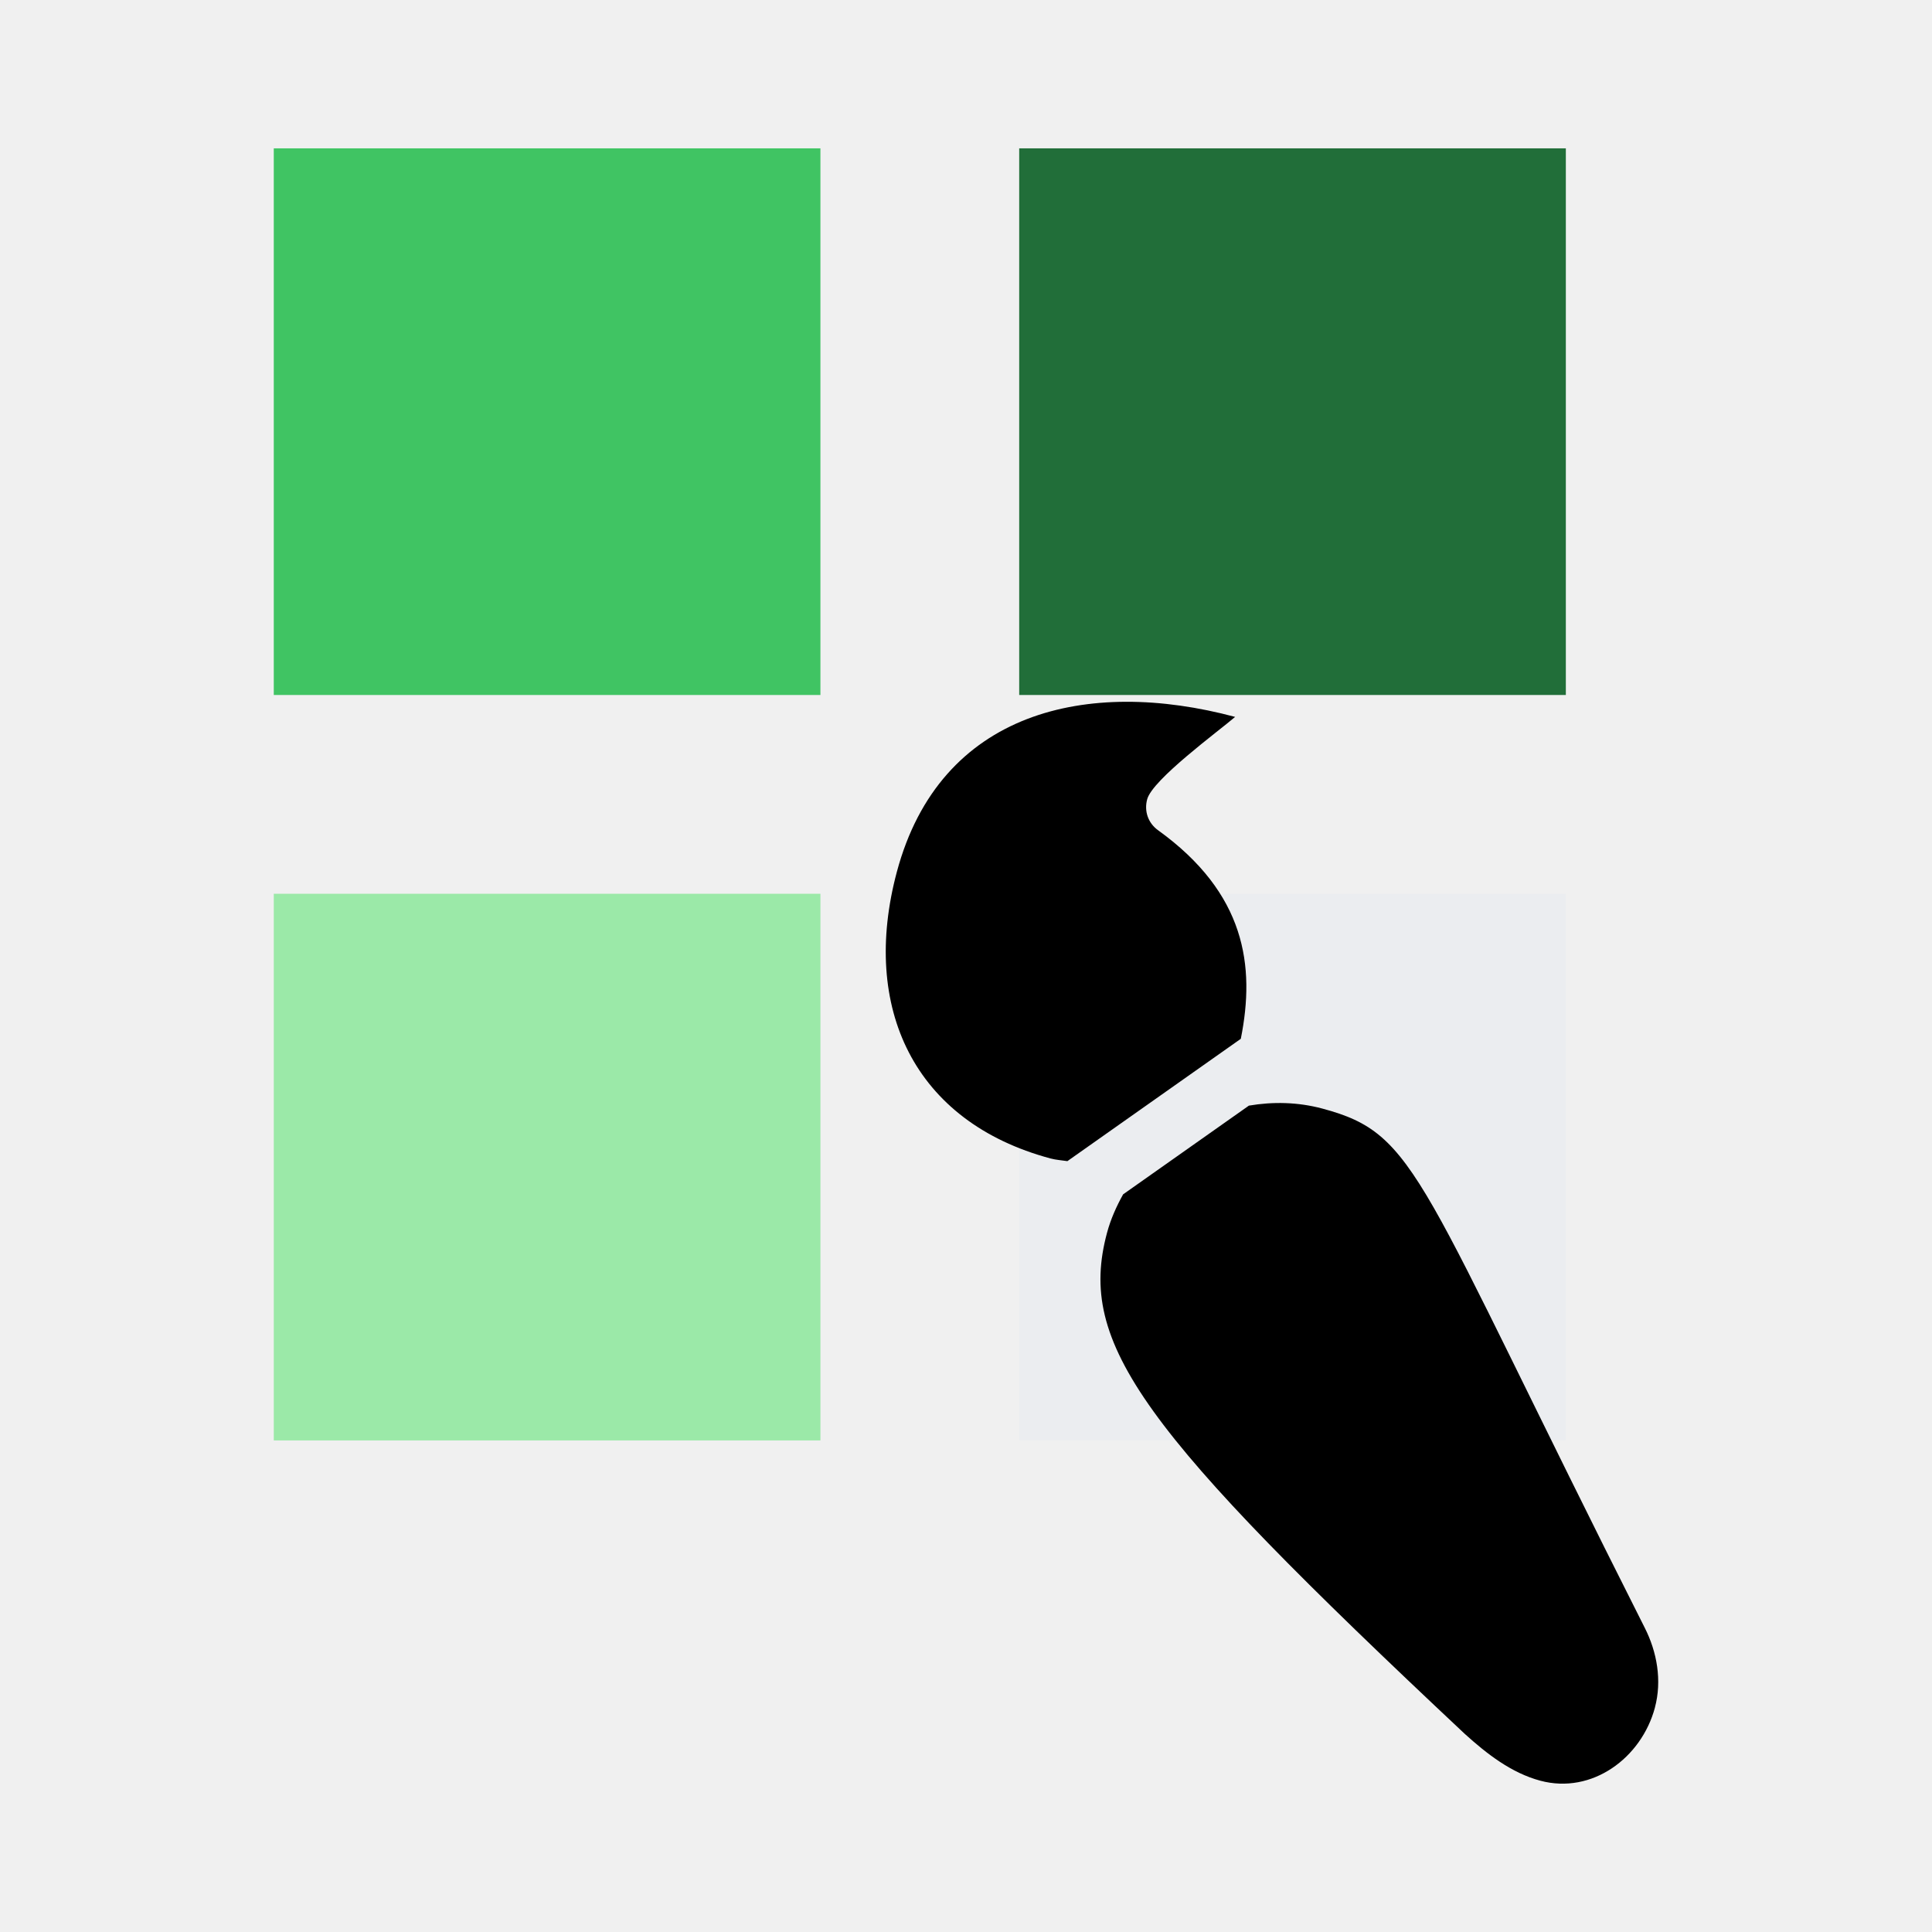
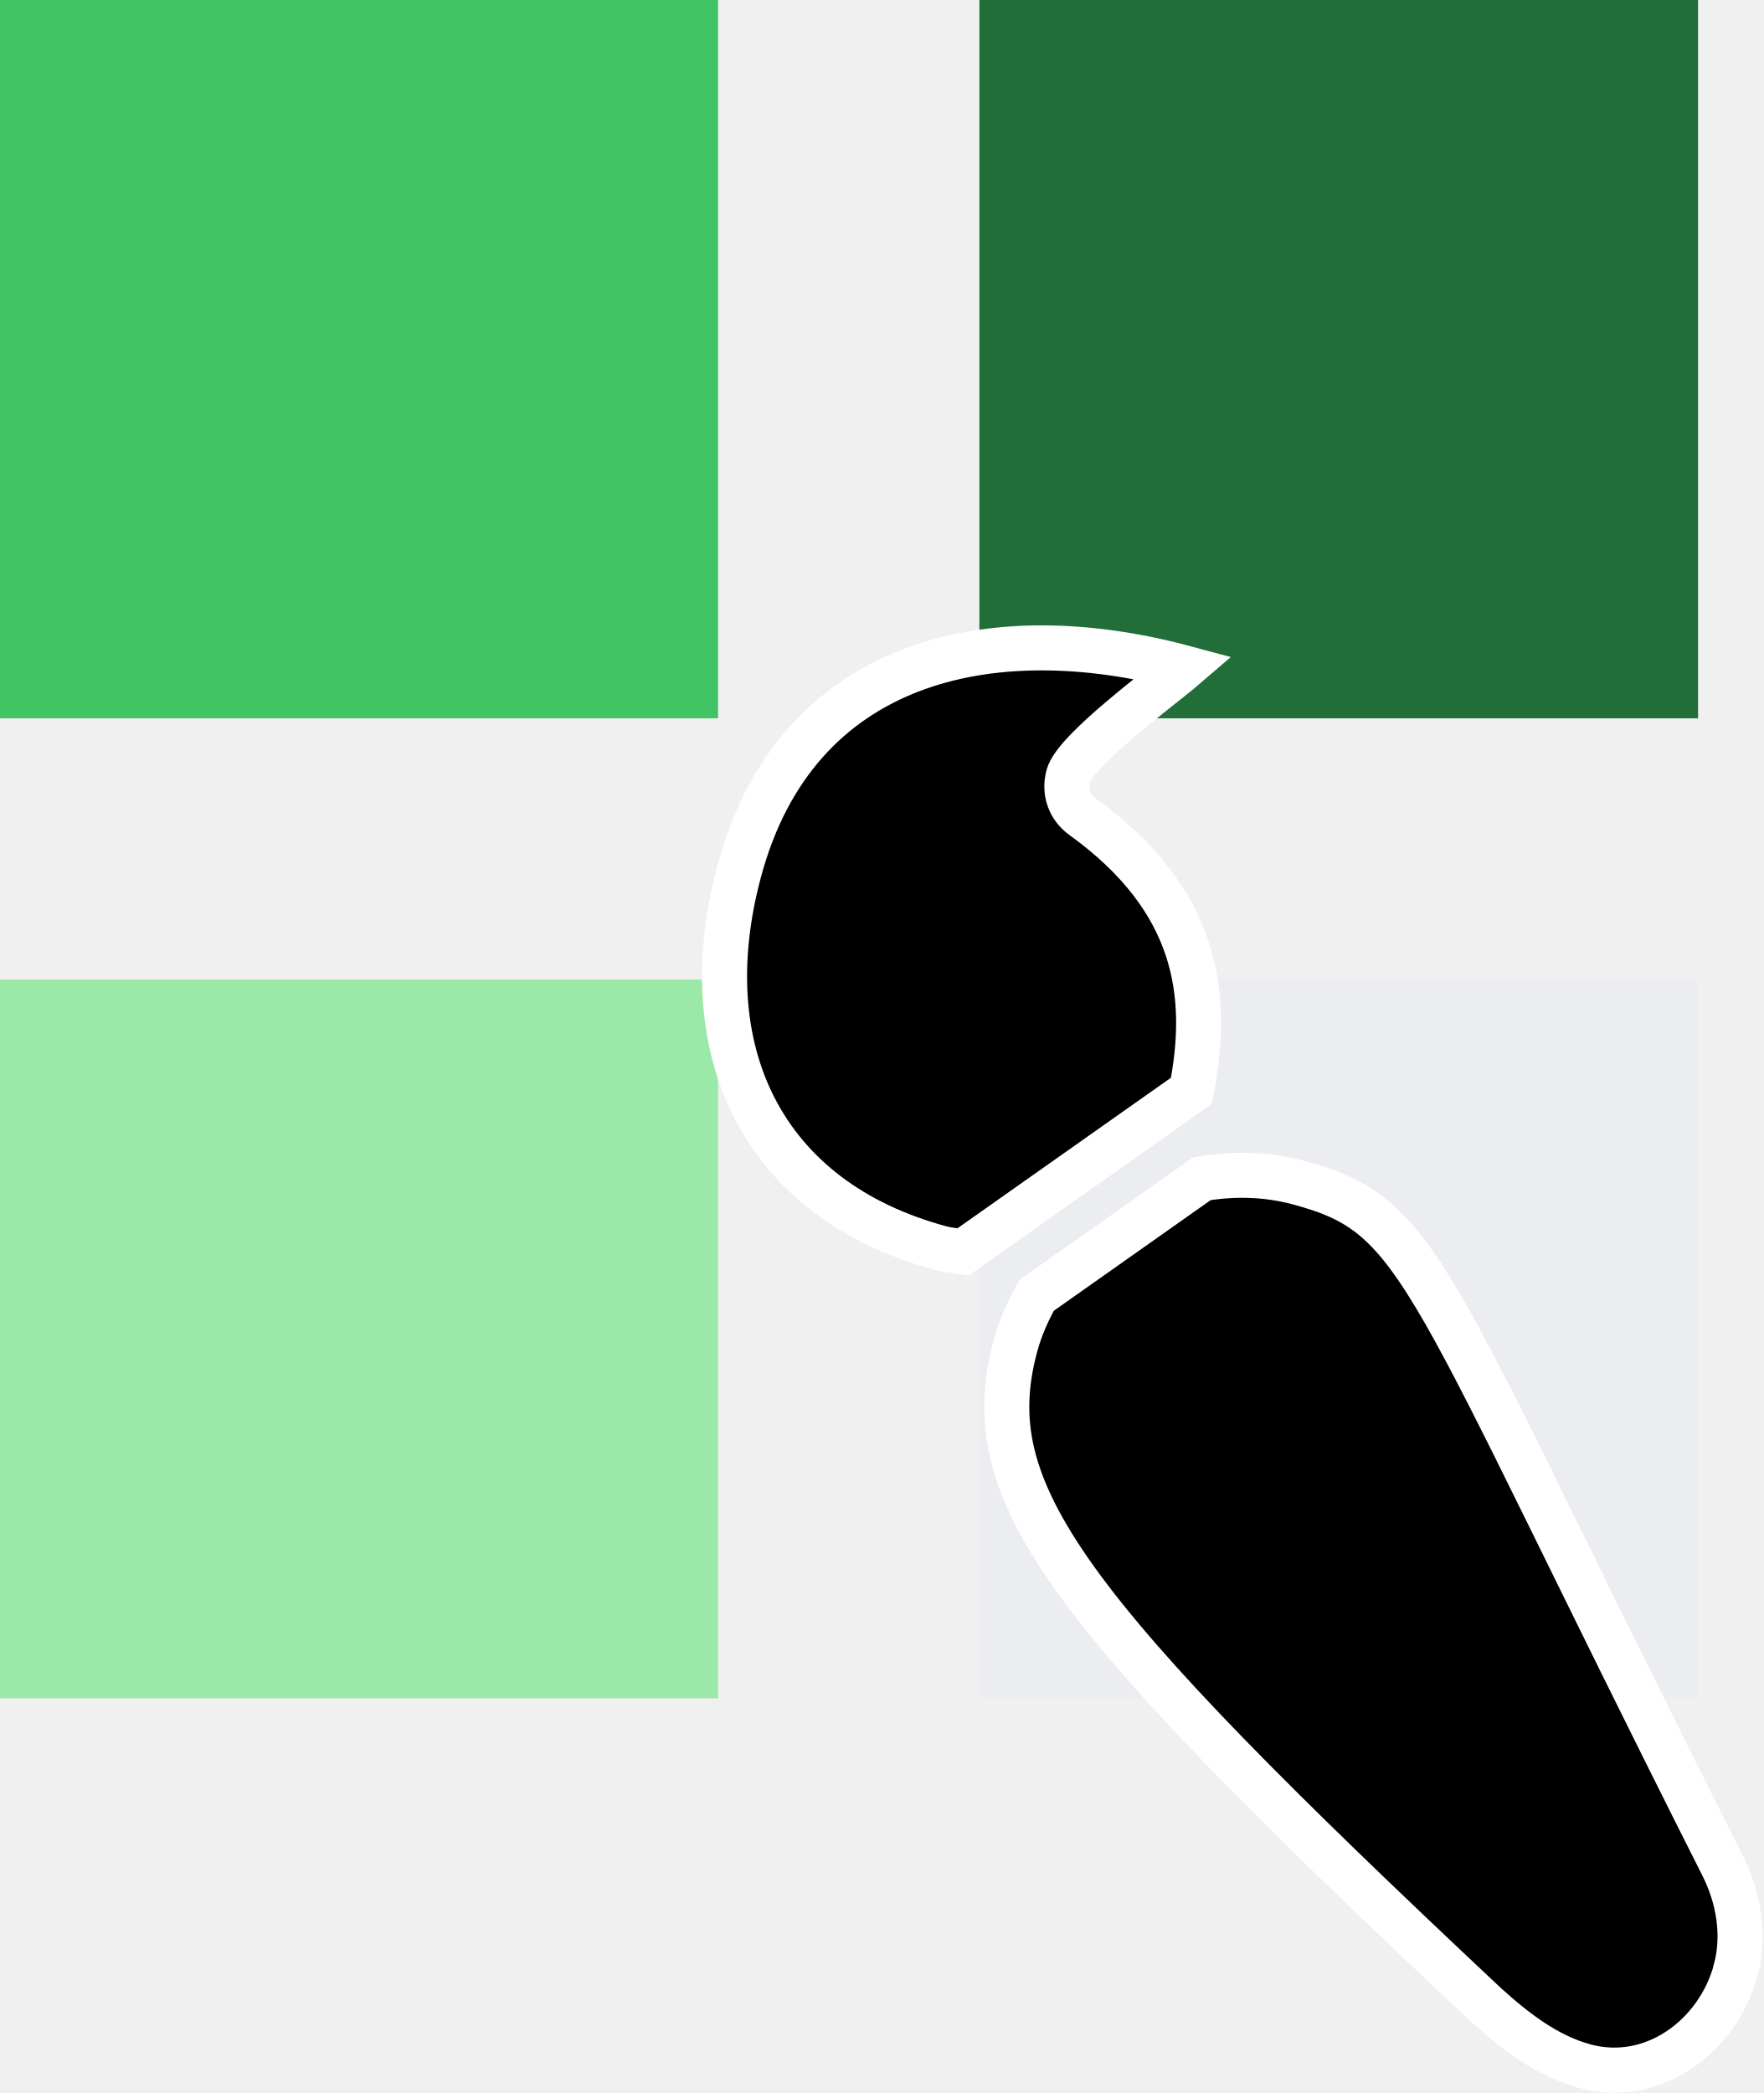
- <svg xmlns="http://www.w3.org/2000/svg" width="64" height="64" viewBox="0 0 67.469 67.733" version="1.1" id="svg8">
-   <defs id="defs2" />
-   <g id="layer1" transform="translate(0,-229.2667)">
-     <g id="g33" transform="translate(83.73695,-0.06455561)">
-       <g transform="matrix(1.742221,0,0,1.742221,-86.46626,225.821)" data-hydro-click="{&quot;event_type&quot;:&quot;user_profile.click&quot;,&quot;payload&quot;:{&quot;profile_user_id&quot;:5177040,&quot;target&quot;:&quot;CONTRIBUTION_CALENDAR_SQUARE&quot;,&quot;user_id&quot;:5177040,&quot;originating_url&quot;:&quot;https://github.com/users/TheFoxarmy/contributions?from=2020-10-01&amp;to=2020-10-25&quot;}}" data-hydro-click-hmac="299070e90eba002e2c066378c7e6bbc64325ff36a81c7e1a8c1511f4b1ba0ed7" id="g3725">
-         <g transform="translate(5,5)" id="g3717">
-           <g id="g3755">
-             <rect id="rect3713" data-date="2020-10-16" data-count="2" y="0" x="2" height="11" width="11" class="day" style="fill:#40c463" />
-             <rect id="rect3715" data-date="2020-10-17" data-count="1" y="15" x="2" height="11" width="11" class="day" style="fill:#9be9a8" />
-           </g>
+ <svg xmlns="http://www.w3.org/2000/svg" width="53.915" height="64" version="1.1" viewBox="0 0 56.838 67.733">
+   <g transform="translate(-5.3364 -229.27)">
+     <g transform="matrix(1.0208 0 0 1.0208 90.821 -6.2548)">
+       <g transform="matrix(2.0711 0 0 2.0711 -98.367 220.36)" data-hydro-click="{&quot;event_type&quot;:&quot;user_profile.click&quot;,&quot;payload&quot;:{&quot;profile_user_id&quot;:5177040,&quot;target&quot;:&quot;CONTRIBUTION_CALENDAR_SQUARE&quot;,&quot;user_id&quot;:5177040,&quot;originating_url&quot;:&quot;https://github.com/users/TheFoxarmy/contributions?from=2020-10-01&amp;to=2020-10-25&quot;}}" data-hydro-click-hmac="299070e90eba002e2c066378c7e6bbc64325ff36a81c7e1a8c1511f4b1ba0ed7">
+         <g transform="translate(5,5)">
+           <rect class="day" x="2" width="11" height="11" fill="#40c463" data-count="2" data-date="2020-10-16" />
+           <rect class="day" x="2" y="15" width="11" height="11" fill="#9be9a8" data-count="1" data-date="2020-10-17" />
        </g>
-         <g transform="translate(21,5)" id="g3723">
-           <rect style="fill:#216e39" class="day" width="11" height="11" x="1" y="0" data-count="6" data-date="2020-10-23" id="rect3719" />
-           <rect style="fill:#ebedf0" class="day" width="11" height="11" x="1" y="15" data-count="3" data-date="2020-10-24" id="rect3721" />
+         <g transform="translate(21,5)">
+           <rect class="day" x="1" width="11" height="11" fill="#216e39" data-count="6" data-date="2020-10-23" />
+           <rect class="day" x="1" y="15" width="11" height="11" fill="#ebedf0" data-count="3" data-date="2020-10-24" />
        </g>
      </g>
-       <path style="fill:currentColor;stroke-width:0.065" d="m -40.368,265.75 c 0.512,-2.56 0.166,-5.101 -2.902,-7.313 -0.35,-0.252 -0.492,-0.67 -0.381,-1.083 0.187,-0.697 2.5,-2.387 3.084,-2.889 -5.166,-1.384 -10.345,-0.221 -11.859,5.43 -1.275,4.759 0.594,8.766 5.389,10.051 0.195,0.052 0.392,0.062 0.589,0.093 z m 14.517,23.448 c 0.255,-0.951 0.073,-1.955 -0.356,-2.799 -8.019,-15.893 -7.931,-17.3 -11.303,-18.203 -0.859,-0.23 -1.734,-0.246 -2.575,-0.103 l -4.409,3.11 c -0.234,0.422 -0.436,0.868 -0.566,1.354 -1.044,3.897 1.203,6.919 12.54,17.558 0.776,0.704 1.639,1.374 2.652,1.645 1.814,0.486 3.546,-0.798 4.018,-2.562 z" id="path3742" />
+       <path d="m-46.084 265.31c0.609-3.044 0.198-6.064-3.45-8.693-0.416-0.3-0.584-0.796-0.453-1.288 0.222-0.829 2.972-2.837 3.666-3.434-6.142-1.645-12.298-0.262-14.097 6.455-1.516 5.657 0.706 10.421 6.406 11.948 0.232 0.062 0.466 0.073 0.7 0.11zm17.257 27.874c0.303-1.131 0.086-2.324-0.423-3.328-9.533-18.893-9.428-20.565-13.437-21.639-1.022-0.274-2.061-0.292-3.061-0.122l-5.241 3.697c-0.279 0.502-0.519 1.031-0.673 1.609-1.241 4.632 1.431 8.226 14.907 20.873 0.923 0.837 1.948 1.633 3.152 1.956 2.156 0.578 4.215-0.949 4.777-3.045z" fill="currentColor" stroke="#fff" stroke-width="1.427" />
    </g>
  </g>
</svg>
